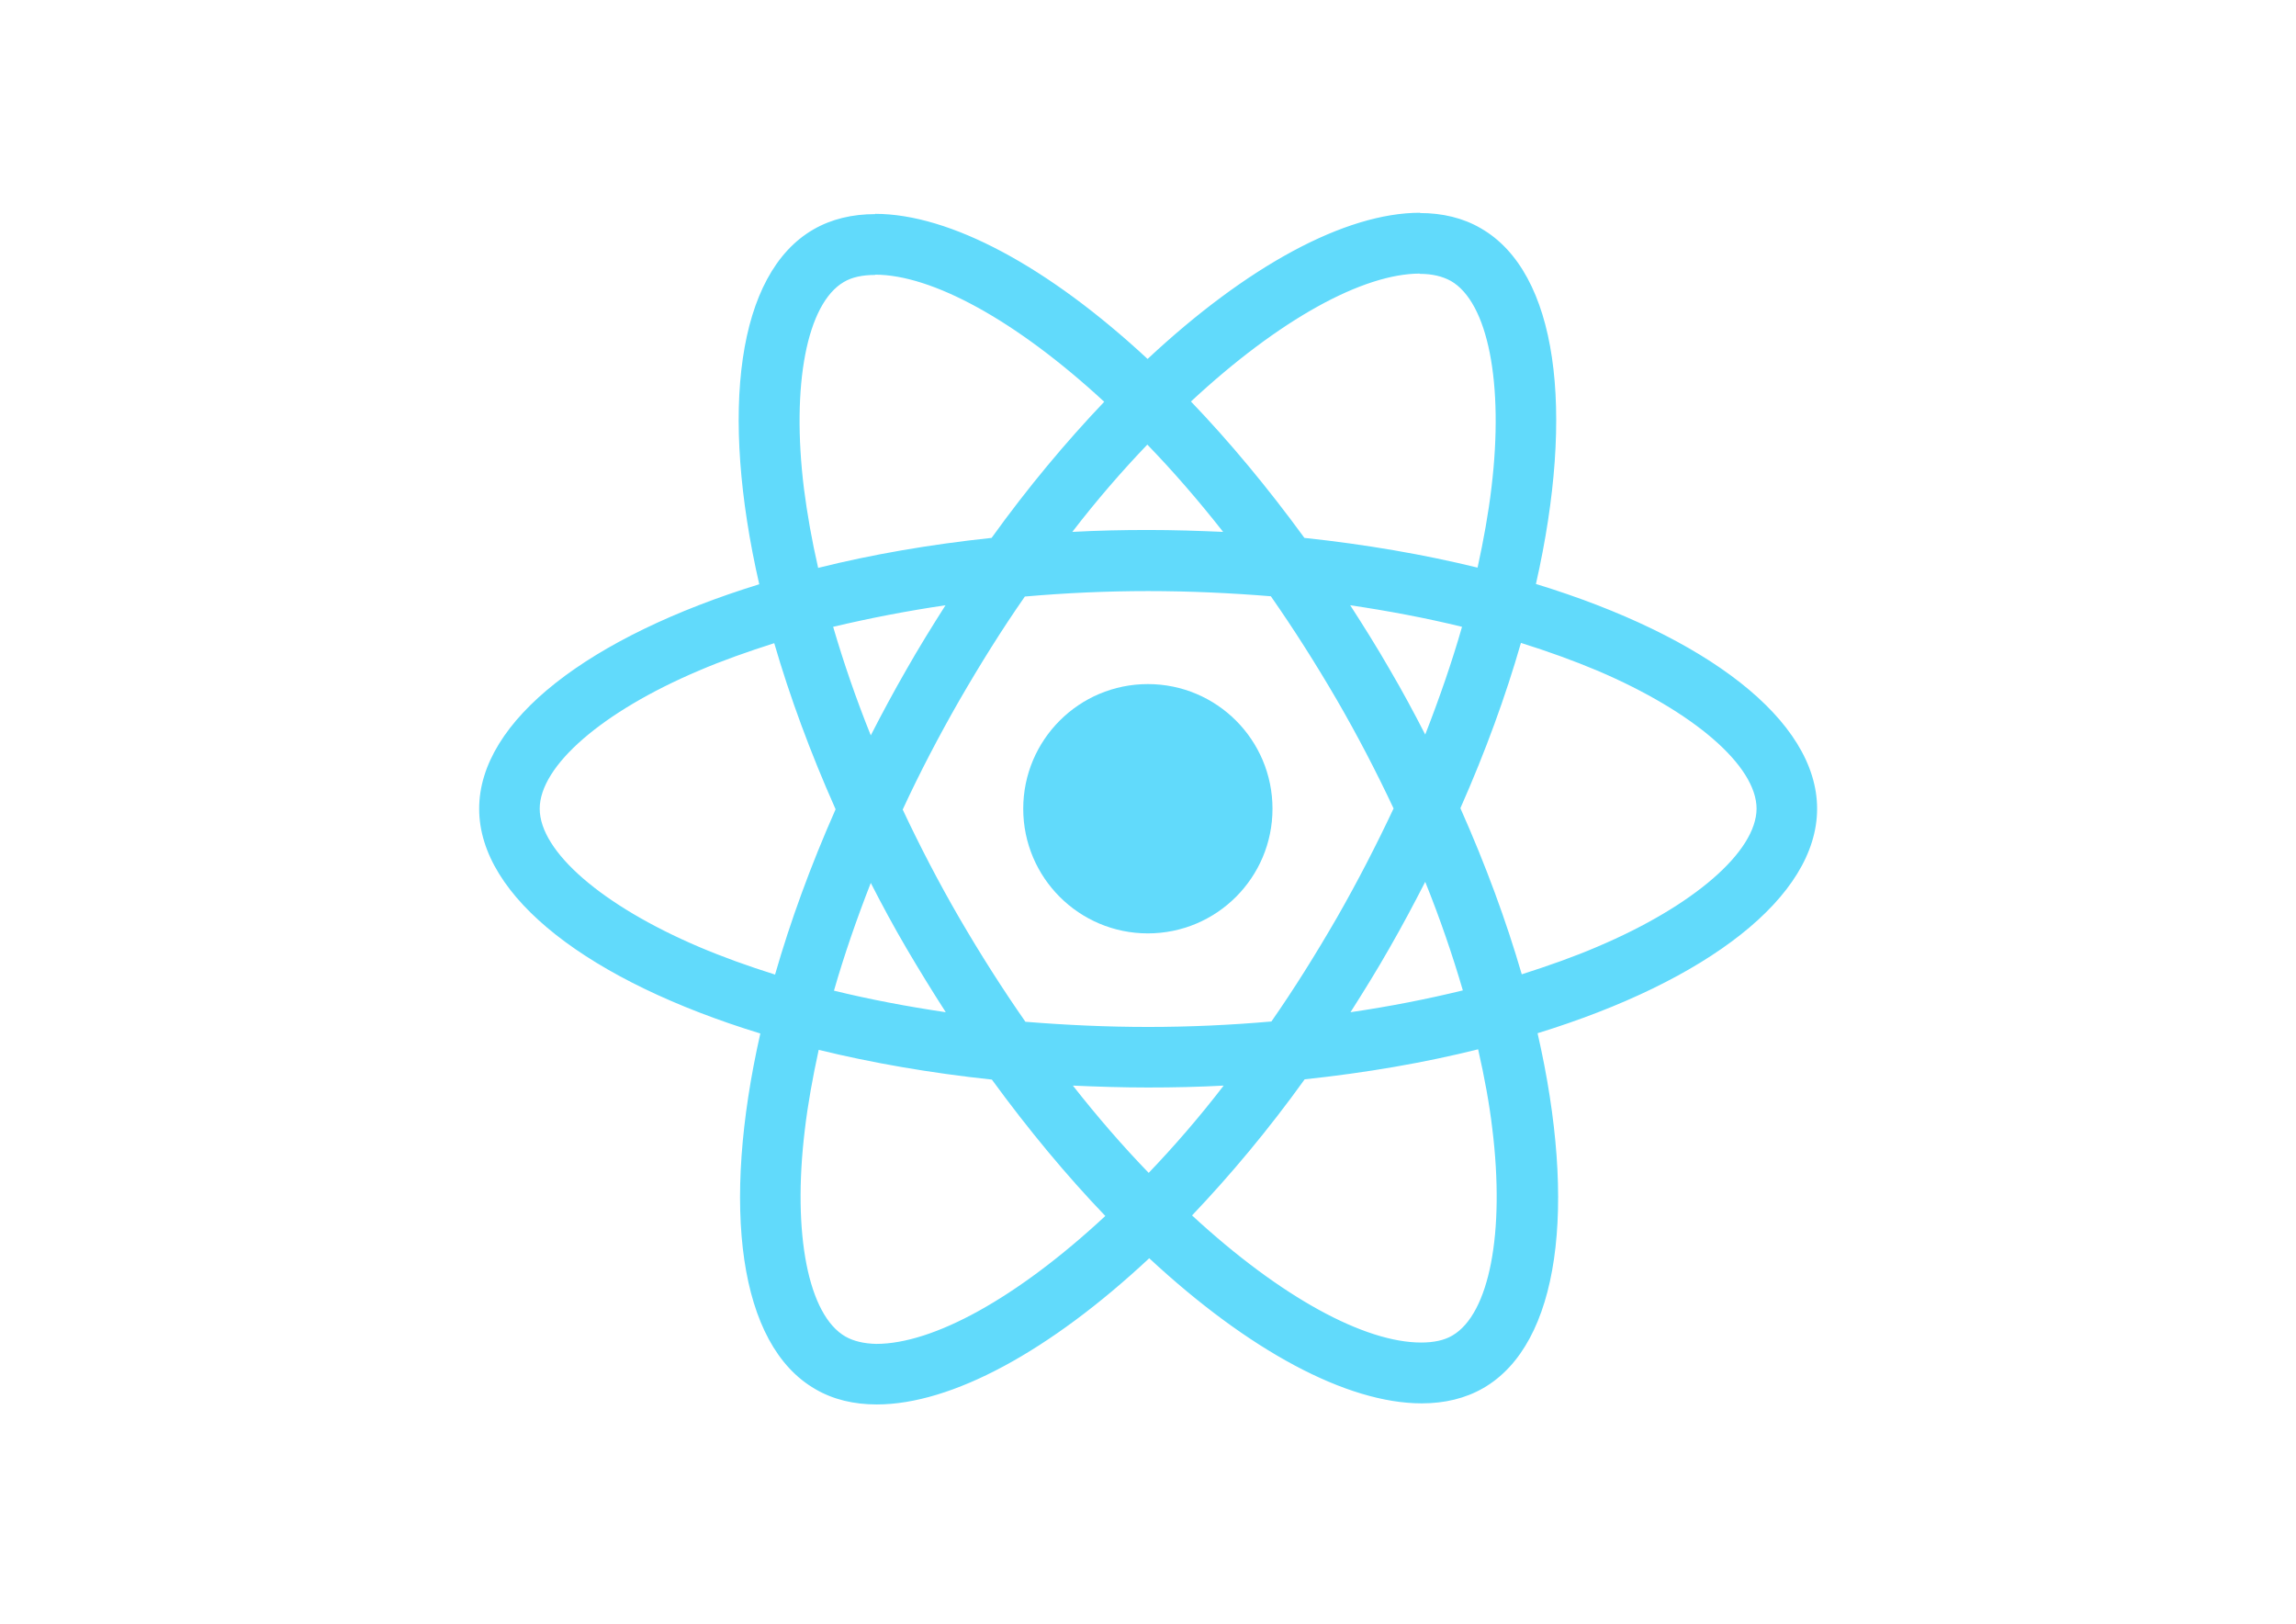
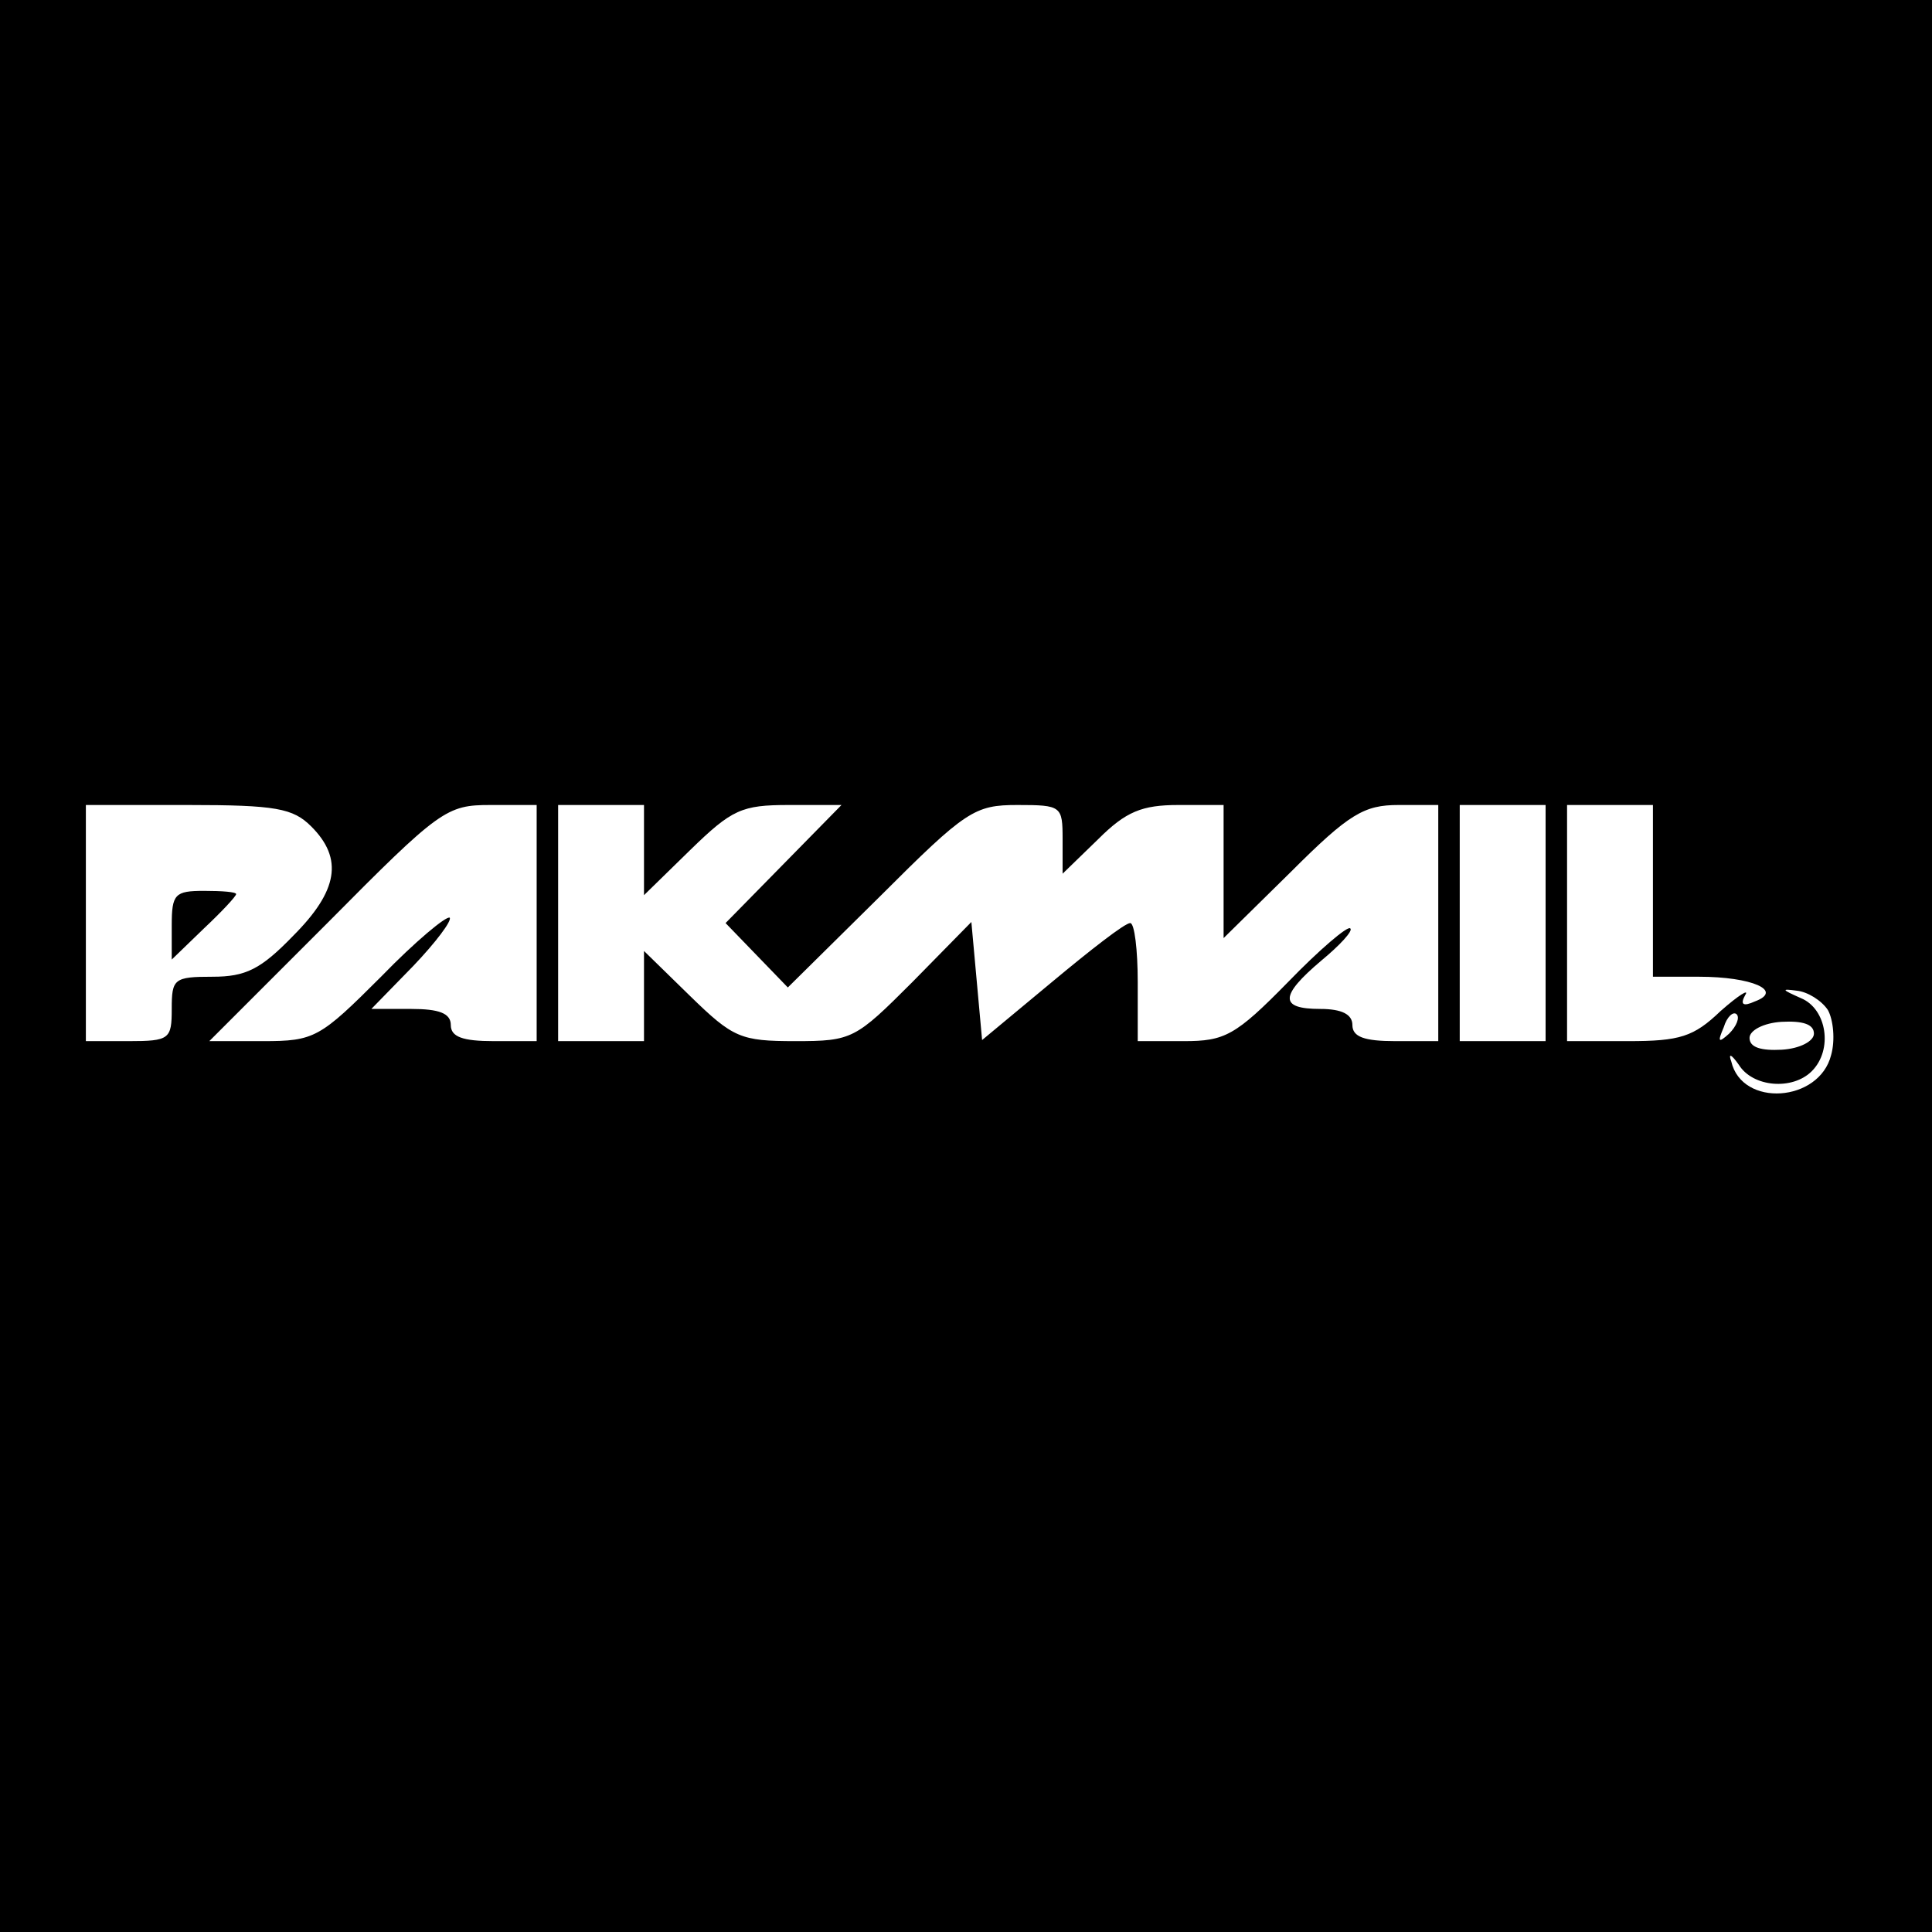
- <svg xmlns="http://www.w3.org/2000/svg" viewBox="0 0 841.9 595.3">
-   <g fill="#61DAFB">
-     <path d="M666.3 296.5c0-32.5-40.7-63.3-103.1-82.4 14.4-63.6 8-114.2-20.2-130.4-6.5-3.8-14.1-5.6-22.4-5.6v22.3c4.6 0 8.3.9 11.4 2.6 13.6 7.8 19.5 37.5 14.9 75.7-1.1 9.4-2.9 19.3-5.1 29.4-19.6-4.8-41-8.5-63.5-10.9-13.5-18.5-27.5-35.3-41.6-50 32.6-30.3 63.2-46.9 84-46.9V78c-27.5 0-63.5 19.6-99.9 53.6-36.4-33.8-72.4-53.2-99.9-53.2v22.3c20.7 0 51.4 16.5 84 46.6-14 14.7-28 31.4-41.3 49.9-22.6 2.4-44 6.1-63.6 11-2.3-10-4-19.7-5.2-29-4.7-38.2 1.1-67.9 14.6-75.8 3-1.8 6.9-2.6 11.5-2.6V78.5c-8.4 0-16 1.8-22.6 5.6-28.1 16.2-34.4 66.7-19.9 130.1-62.2 19.2-102.7 49.9-102.7 82.3 0 32.5 40.7 63.3 103.1 82.4-14.4 63.6-8 114.2 20.2 130.4 6.5 3.8 14.1 5.6 22.5 5.6 27.5 0 63.5-19.6 99.9-53.6 36.4 33.8 72.4 53.2 99.9 53.2 8.4 0 16-1.8 22.6-5.6 28.1-16.2 34.4-66.7 19.9-130.1 62-19.1 102.5-49.9 102.5-82.3zm-130.2-66.7c-3.7 12.9-8.3 26.2-13.5 39.5-4.1-8-8.4-16-13.1-24-4.6-8-9.5-15.8-14.4-23.4 14.2 2.1 27.9 4.7 41 7.9zm-45.8 106.5c-7.8 13.5-15.8 26.3-24.1 38.2-14.9 1.3-30 2-45.2 2-15.1 0-30.2-.7-45-1.9-8.3-11.9-16.4-24.6-24.2-38-7.6-13.1-14.5-26.4-20.8-39.8 6.2-13.4 13.2-26.8 20.7-39.9 7.8-13.5 15.8-26.3 24.1-38.2 14.9-1.3 30-2 45.2-2 15.1 0 30.2.7 45 1.9 8.3 11.9 16.4 24.6 24.2 38 7.6 13.1 14.5 26.4 20.8 39.8-6.3 13.4-13.2 26.8-20.7 39.9zm32.3-13c5.4 13.4 10 26.8 13.8 39.8-13.1 3.2-26.9 5.9-41.2 8 4.9-7.7 9.8-15.6 14.4-23.7 4.6-8 8.9-16.1 13-24.1zM421.2 430c-9.3-9.6-18.6-20.3-27.8-32 9 .4 18.2.7 27.5.7 9.4 0 18.7-.2 27.8-.7-9 11.7-18.3 22.4-27.5 32zm-74.4-58.9c-14.2-2.1-27.9-4.7-41-7.9 3.7-12.9 8.3-26.2 13.5-39.5 4.1 8 8.4 16 13.1 24 4.7 8 9.5 15.8 14.4 23.4zM420.7 163c9.3 9.6 18.6 20.3 27.8 32-9-.4-18.2-.7-27.5-.7-9.4 0-18.7.2-27.8.7 9-11.7 18.3-22.4 27.5-32zm-74 58.9c-4.9 7.7-9.8 15.6-14.4 23.7-4.6 8-8.9 16-13 24-5.4-13.4-10-26.8-13.8-39.8 13.1-3.1 26.9-5.8 41.2-7.9zm-90.5 125.2c-35.4-15.1-58.3-34.9-58.3-50.6 0-15.7 22.9-35.6 58.3-50.6 8.6-3.7 18-7 27.7-10.1 5.7 19.6 13.2 40 22.5 60.9-9.2 20.8-16.6 41.1-22.2 60.6-9.9-3.1-19.3-6.5-28-10.2zM310 490c-13.6-7.8-19.5-37.5-14.9-75.7 1.1-9.4 2.9-19.3 5.1-29.4 19.6 4.8 41 8.5 63.5 10.9 13.5 18.5 27.5 35.3 41.6 50-32.6 30.3-63.2 46.9-84 46.9-4.5-.1-8.3-1-11.3-2.7zm237.2-76.2c4.7 38.2-1.1 67.9-14.6 75.8-3 1.8-6.9 2.6-11.5 2.6-20.7 0-51.4-16.5-84-46.6 14-14.7 28-31.4 41.3-49.9 22.6-2.4 44-6.1 63.6-11 2.3 10.1 4.1 19.8 5.2 29.1zm38.5-66.7c-8.6 3.7-18 7-27.7 10.1-5.7-19.6-13.2-40-22.5-60.9 9.2-20.8 16.6-41.1 22.2-60.6 9.9 3.1 19.3 6.5 28.1 10.2 35.4 15.1 58.3 34.9 58.3 50.6-.1 15.7-23 35.6-58.4 50.6zM320.8 78.4z" />
-     <circle cx="420.9" cy="296.5" r="45.7" />
-     <path d="M520.5 78.1z" />
+ <svg xmlns="http://www.w3.org/2000/svg" version="1.0" width="180pt" height="180pt" viewBox="0 0 180 180" preserveAspectRatio="xMidYMid meet">
+   <g transform="translate(0,180) scale(0.1,-0.1)" fill="#000000" stroke="none">
+     <path d="M0 900 l0 -900 900 0 900 0 0 900 0 900 -900 0 -900 0 0 -900z m290 130 c30 -30 25 -60 -17 -102 -30 -31 -44 -38 -75 -38 -36 0 -38 -2 -38 -30 0 -28 -2 -30 -40 -30 l-40 0 0 110 0 110 95 0 c82 0 98 -3 115 -20z m210 -90 l0 -110 -40 0 c-29 0 -40 4 -40 15 0 11 -11 15 -37 15 l-37 0 39 40 c21 22 36 42 34 45 -3 2 -32 -22 -64 -55 -57 -57 -62 -60 -110 -60 l-50 0 110 110 c105 106 111 110 152 110 l43 0 0 -110z m100 68 l0 -42 43 42 c39 38 48 42 92 42 l49 0 -54 -55 -54 -55 29 -30 29 -30 86 85 c80 80 88 85 128 85 41 0 42 -1 42 -32 l0 -32 33 32 c26 26 41 32 75 32 l42 0 0 -62 0 -62 63 62 c54 54 68 62 100 62 l37 0 0 -110 0 -110 -40 0 c-29 0 -40 4 -40 15 0 10 -10 15 -30 15 -38 0 -38 12 1 45 17 14 30 28 27 30 -2 3 -29 -20 -58 -50 -49 -50 -59 -55 -97 -55 l-43 0 0 55 c0 30 -3 55 -7 55 -5 0 -37 -25 -73 -55 l-65 -54 -5 55 -5 55 -55 -56 c-53 -53 -56 -55 -109 -55 -51 0 -58 3 -98 42 l-43 42 0 -42 0 -42 -40 0 -40 0 0 110 0 110 40 0 40 0 0 -42z m840 -68 l0 -110 -40 0 -40 0 0 110 0 110 40 0 40 0 0 -110z m100 30 l0 -80 43 0 c49 0 79 -13 52 -23 -11 -5 -14 -3 -9 6 4 6 -6 0 -23 -15 -25 -24 -38 -28 -86 -28 l-57 0 0 110 0 110 40 0 40 0 0 -80z m163 -111 c5 -9 7 -28 3 -42 -11 -44 -83 -49 -93 -6 -3 8 0 7 7 -3 13 -21 50 -24 68 -6 20 20 14 58 -10 68 -18 8 -19 9 -4 7 10 -1 23 -9 29 -18z m-92 -22 c-10 -9 -11 -8 -5 6 3 10 9 15 12 12 3 -3 0 -11 -7 -18z m79 0 c0 -7 -13 -14 -30 -15 -19 -1 -30 2 -30 11 0 7 13 14 30 15 19 1 30 -2 30 -11z" />
+     <path d="M160 938 l0 -32 30 29 c17 16 30 30 30 32 0 2 -13 3 -30 3 -27 0 -30 -3 -30 -32z" />
  </g>
</svg>
